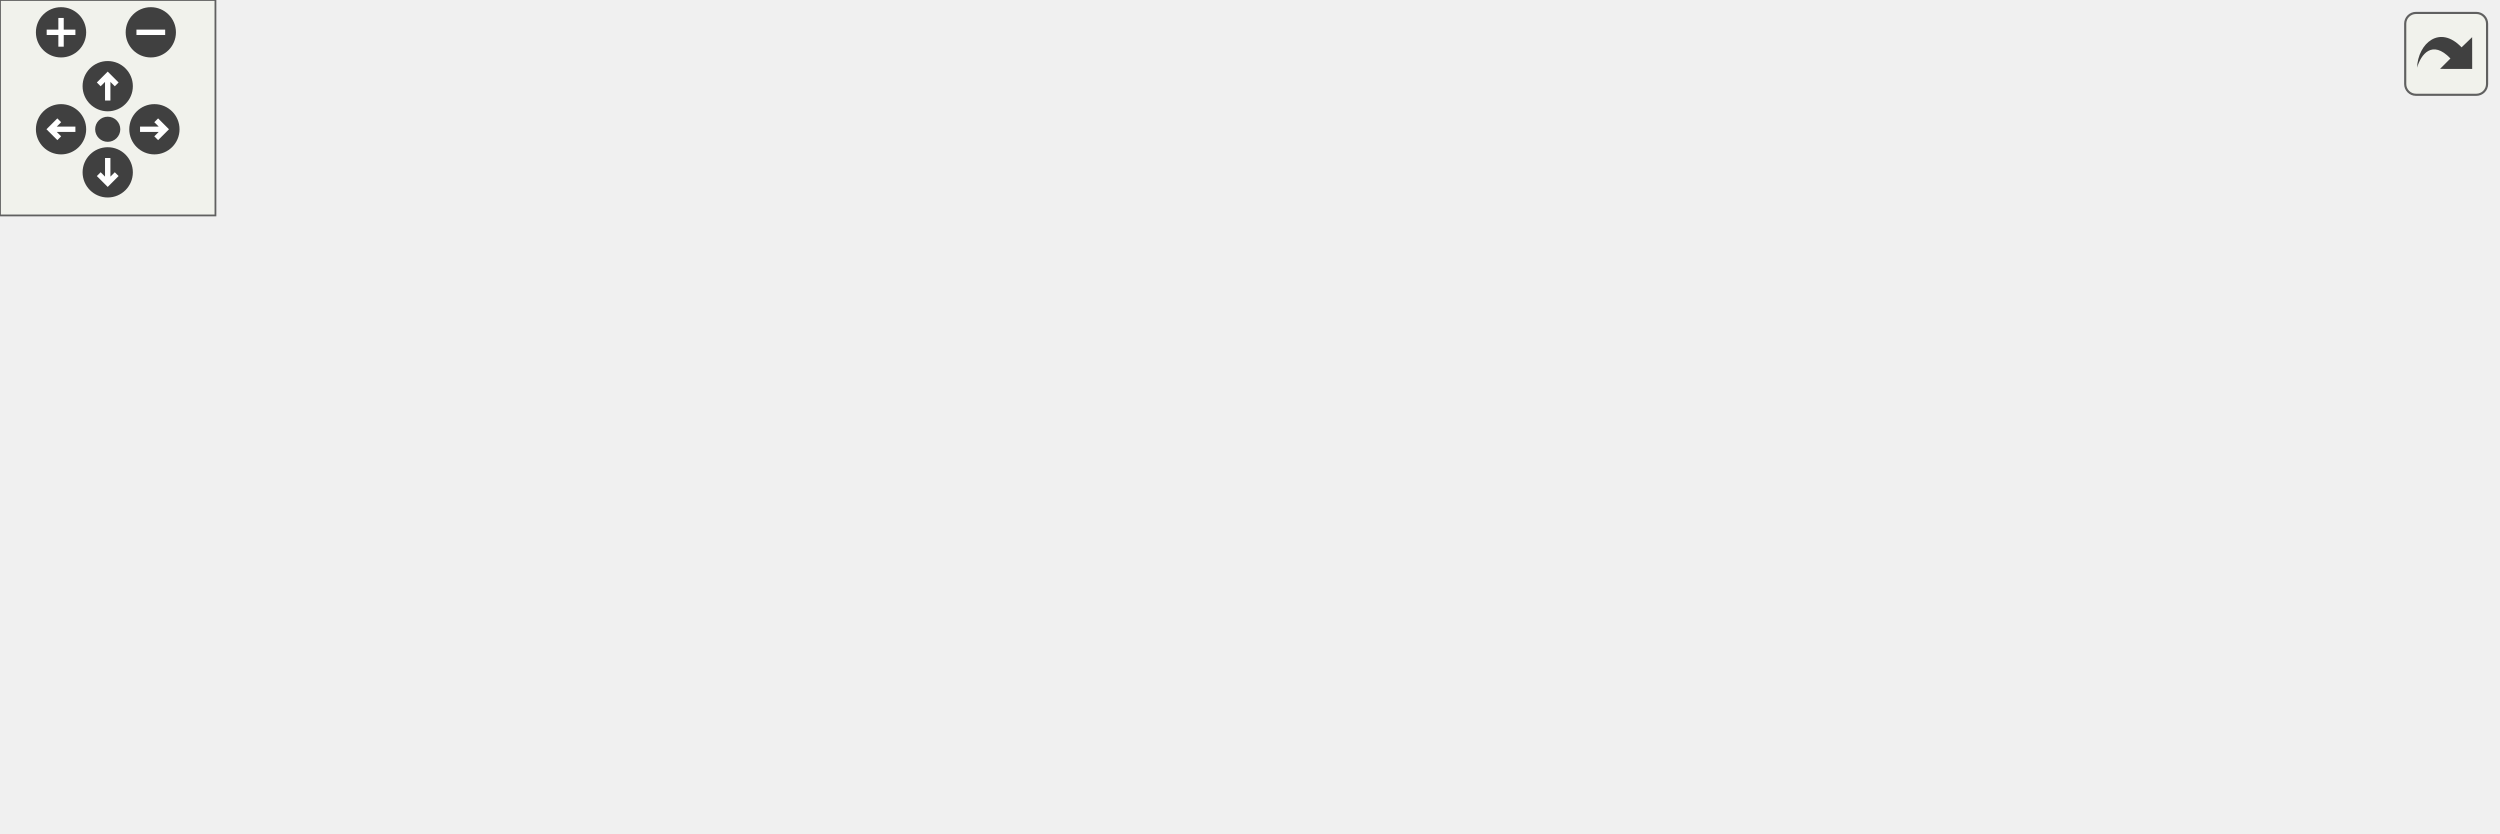
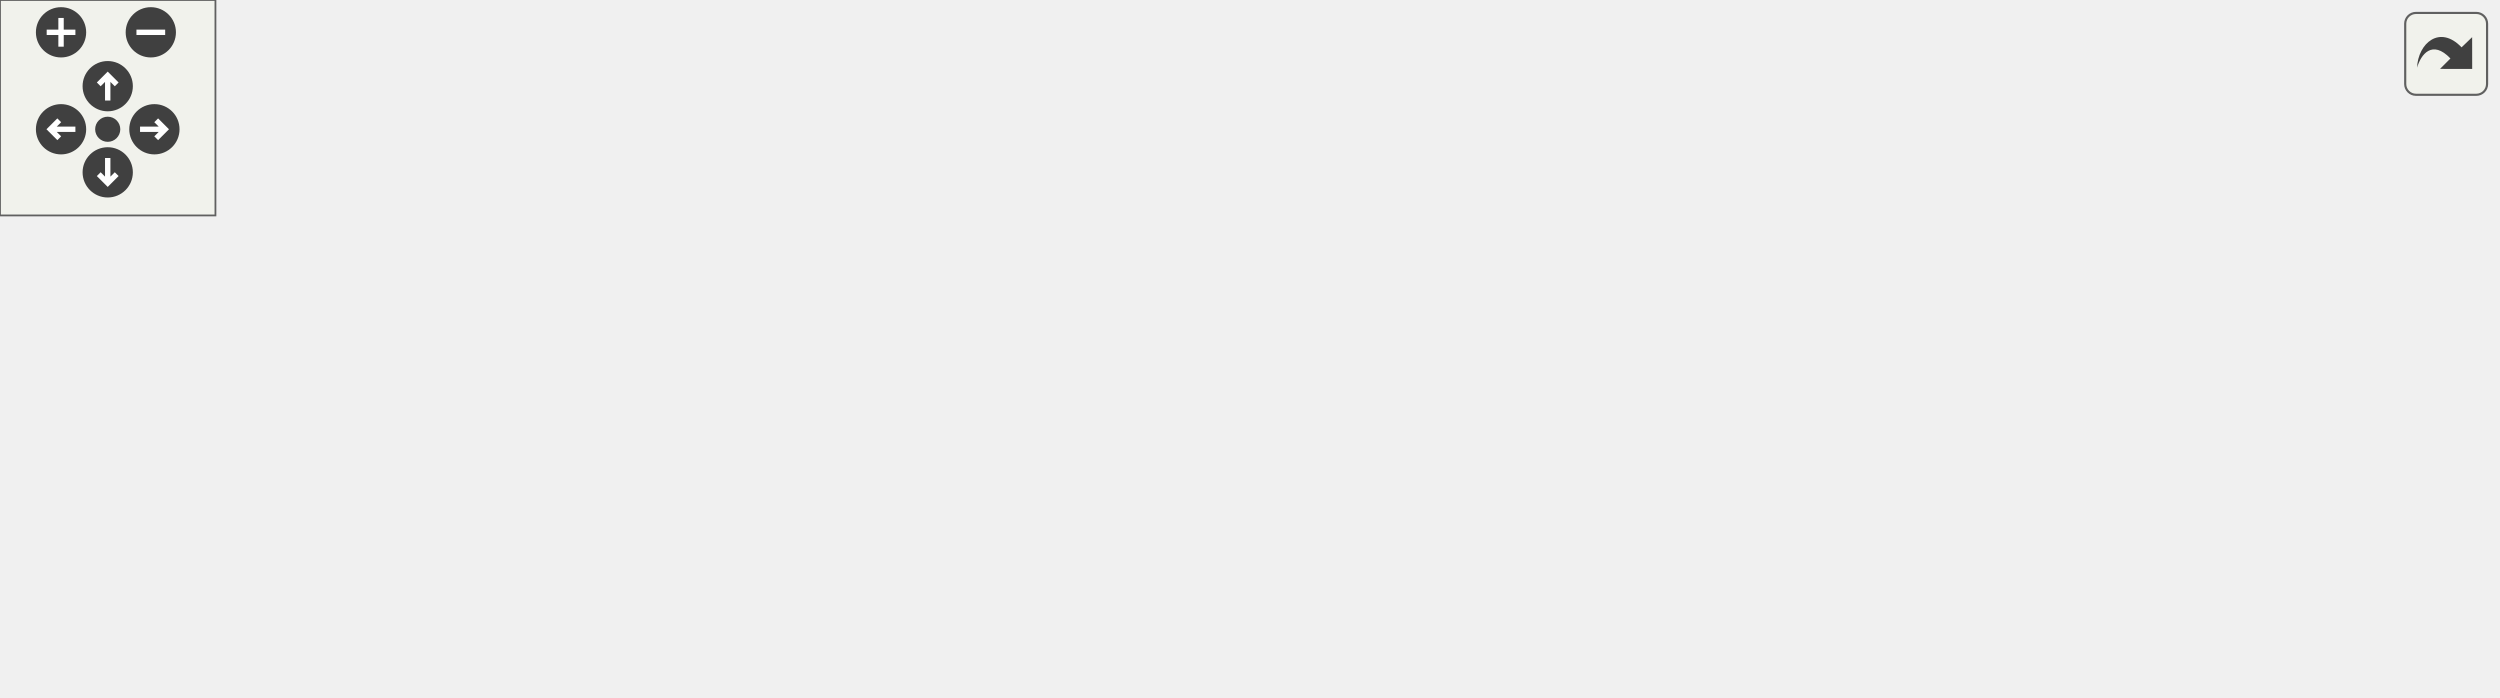
<svg xmlns="http://www.w3.org/2000/svg" xmlns:xlink="http://www.w3.org/1999/xlink" id="main" version="1.1" xml:space="preserve">
  <style type="text/css">
.edge:hover path { stroke: red; }
.edge:hover polygon { stroke: red; fill: red; }
</style>
  <defs>
    <circle id="rim" cx="0" cy="0" r="7" />
    <circle id="rim2" cx="0" cy="0" r="3.5" />
    <g id="zoomPlus">
      <use xlink:href="#rim" fill="#404040">
        <set attributeName="fill" to="#808080" begin="zoomplus.mouseover" end="zoomplus.mouseout" />
      </use>
      <path d="M-4,0h8M0,-4v8" fill="none" stroke="white" stroke-width="1.5" pointer-events="none" />
    </g>
    <g id="zoomMin">
      <use xlink:href="#rim" fill="#404040">
        <set attributeName="fill" to="#808080" begin="zoomminus.mouseover" end="zoomminus.mouseout" />
      </use>
      <path d="M-4,0h8" fill="none" stroke="white" stroke-width="1.5" pointer-events="none" />
    </g>
    <g id="dirArrow">
      <path fill="none" stroke="white" stroke-width="1.5" d="M0,-3.0v7 M-2.5,-0.5L0,-3.0L2.5,-0.5" />
    </g>
    <g id="resetDef">
      <use xlink:href="#rim2" fill="#404040">
        <set attributeName="fill" to="#808080" begin="reset.mouseover" end="reset.mouseout" />
      </use>
    </g>
  </defs>
  <svg id="graph" class="graph">
    <g id="viewport">
      <g id="node1" class="node">
-         <polygon fill="#bfbfbf" stroke="black" points="0.5,-95.5 0.5,-114.5 111.5,-114.5 111.5,-95.5 0.5,-95.5" />
-         <text text-anchor="middle" x="56" y="-102.5" font-family="Helvetica,sans-Serif" font-size="10.00">GetPlayerScoreString</text>
+         <polygon fill="#bfbfbf" stroke="black" points="0.5,-57.5 0.5,-76.5 111.5,-76.5 111.5,-57.5 0.5,-57.5" />
+         <text text-anchor="middle" x="56" y="-64.5" font-family="Helvetica,sans-Serif" font-size="10.00">GetPlayerScoreString</text>
      </g>
      <g id="node2" class="node">
        <g id="a_node2">
          <a xlink:href="../../d7/d97/g__world_8qh.html#a1207e599d7420b0af40007a89426efec" target="_top" xlink:title="DumpStats">
-             <polygon fill="none" stroke="black" points="176,-114.5 176,-133.5 242,-133.5 242,-114.5 176,-114.5" />
-             <text text-anchor="middle" x="209" y="-121.5" font-family="Helvetica,sans-Serif" font-size="10.00">DumpStats</text>
+             <polygon fill="none" stroke="black" points="176,-76.5 176,-95.5 242,-95.5 242,-76.5 176,-76.5" />
+             <text text-anchor="middle" x="209" y="-83.5" font-family="Helvetica,sans-Serif" font-size="10.00">DumpStats</text>
          </a>
        </g>
      </g>
      <g id="edge1" class="edge">
-         <path fill="none" stroke="midnightblue" d="M121.544,-113.121C140.365,-115.49 160.113,-117.974 175.977,-119.971" />
-         <polygon fill="midnightblue" stroke="midnightblue" points="121.873,-109.635 111.514,-111.859 120.999,-116.581 121.873,-109.635" />
+         <path fill="none" stroke="midnightblue" d="M121.544,-75.121C140.365,-77.49 160.113,-79.975 175.977,-81.971" />
+         <polygon fill="midnightblue" stroke="midnightblue" points="121.873,-71.635 111.514,-73.859 120.999,-78.581 121.873,-71.635" />
      </g>
      <g id="node8" class="node">
        <g id="a_node8">
          <a xlink:href="../../d3/dcd/scores_8qh.html#adb8e69129e0def95c9d9f5d601f9056a" target="_top" xlink:title="Sets the following results for the current scores entities. ">
-             <polygon fill="none" stroke="black" points="148,-57.5 148,-76.5 270,-76.5 270,-57.5 148,-57.5" />
-             <text text-anchor="middle" x="209" y="-64.5" font-family="Helvetica,sans-Serif" font-size="10.00">WinningConditionHelper</text>
+             <polygon fill="none" stroke="black" points="148,-38.5 148,-57.5 270,-57.5 270,-38.5 148,-38.5" />
+             <text text-anchor="middle" x="209" y="-45.5" font-family="Helvetica,sans-Serif" font-size="10.00">WinningConditionHelper</text>
          </a>
        </g>
      </g>
      <g id="edge8" class="edge">
-         <path fill="none" stroke="midnightblue" d="M104.843,-92.96C125.939,-87.651 150.377,-81.501 170.17,-76.52" />
-         <polygon fill="midnightblue" stroke="midnightblue" points="103.947,-89.576 95.104,-95.411 105.656,-96.365 103.947,-89.576" />
+         <path fill="none" stroke="midnightblue" d="M121.642,-58.866C130.37,-57.768 139.297,-56.645 147.941,-55.557" />
+         <polygon fill="midnightblue" stroke="midnightblue" points="120.999,-55.419 111.514,-60.141 121.873,-62.365 120.999,-55.419" />
      </g>
      <g id="node3" class="node">
        <g id="a_node3">
          <a xlink:href="../../d3/df2/sv__cmd_8qc.html#a9162d8c88f72d5d3a8febd33dbf3d9d8" target="_top" xlink:title="GameCommand_printstats">
-             <polygon fill="none" stroke="black" points="306,-152.5 306,-171.5 440,-171.5 440,-152.5 306,-152.5" />
-             <text text-anchor="middle" x="373" y="-159.5" font-family="Helvetica,sans-Serif" font-size="10.00">GameCommand_printstats</text>
+             <polygon fill="none" stroke="black" points="306,-114.5 306,-133.5 440,-133.5 440,-114.5 306,-114.5" />
+             <text text-anchor="middle" x="373" y="-121.5" font-family="Helvetica,sans-Serif" font-size="10.00">GameCommand_printstats</text>
          </a>
        </g>
      </g>
      <g id="edge2" class="edge">
-         <path fill="none" stroke="midnightblue" d="M251.746,-133.792C276.265,-139.544 307.111,-146.779 331.424,-152.482" />
-         <polygon fill="midnightblue" stroke="midnightblue" points="252.541,-130.384 242.006,-131.508 250.942,-137.199 252.541,-130.384" />
+         <path fill="none" stroke="midnightblue" d="M251.746,-95.792C276.265,-101.544 307.111,-108.779 331.424,-114.482" />
+         <polygon fill="midnightblue" stroke="midnightblue" points="252.541,-92.384 242.006,-93.508 250.942,-99.199 252.541,-92.384" />
      </g>
      <g id="node5" class="node">
        <g id="a_node5">
          <a xlink:href="../../db/dcc/g__world_8qc.html#a425e54e058e6e6701cc7fca07a234be9" target="_top" xlink:title="NextLevel">
-             <polygon fill="none" stroke="black" points="342.5,-114.5 342.5,-133.5 403.5,-133.5 403.5,-114.5 342.5,-114.5" />
-             <text text-anchor="middle" x="373" y="-121.5" font-family="Helvetica,sans-Serif" font-size="10.00">NextLevel</text>
+             <polygon fill="none" stroke="black" points="342.5,-76.5 342.5,-95.5 403.5,-95.5 403.5,-76.5 342.5,-76.5" />
+             <text text-anchor="middle" x="373" y="-83.5" font-family="Helvetica,sans-Serif" font-size="10.00">NextLevel</text>
          </a>
        </g>
      </g>
      <g id="edge4" class="edge">
-         <path fill="none" stroke="midnightblue" d="M252.017,-124C280.312,-124 316.94,-124 342.245,-124" />
-         <polygon fill="midnightblue" stroke="midnightblue" points="252.006,-120.5 242.006,-124 252.006,-127.5 252.006,-120.5" />
+         <path fill="none" stroke="midnightblue" d="M252.017,-86C280.312,-86 316.94,-86 342.245,-86" />
+         <polygon fill="midnightblue" stroke="midnightblue" points="252.006,-82.5 242.006,-86 252.006,-89.5 252.006,-82.5" />
      </g>
      <g id="node4" class="node">
        <g id="a_node4">
          <a xlink:href="../../d3/df2/sv__cmd_8qc.html#a1a96e1b0fcd5737012d7ad99266c6e5a" target="_top" xlink:title="SERVER_COMMAND">
-             <polygon fill="none" stroke="black" points="476.5,-152.5 476.5,-171.5 593.5,-171.5 593.5,-152.5 476.5,-152.5" />
-             <text text-anchor="middle" x="535" y="-159.5" font-family="Helvetica,sans-Serif" font-size="10.00">SERVER_COMMAND</text>
+             <polygon fill="none" stroke="black" points="476.5,-114.5 476.5,-133.5 593.5,-133.5 593.5,-114.5 476.5,-114.5" />
+             <text text-anchor="middle" x="535" y="-121.5" font-family="Helvetica,sans-Serif" font-size="10.00">SERVER_COMMAND</text>
          </a>
        </g>
      </g>
      <g id="edge3" class="edge">
-         <path fill="none" stroke="midnightblue" d="M450.249,-162C459.023,-162 467.857,-162 476.328,-162" />
-         <polygon fill="midnightblue" stroke="midnightblue" points="450.002,-158.5 440.002,-162 450.002,-165.5 450.002,-158.5" />
+         <path fill="none" stroke="midnightblue" d="M450.249,-124C459.023,-124 467.857,-124 476.328,-124" />
+         <polygon fill="midnightblue" stroke="midnightblue" points="450.002,-120.5 440.002,-124 450.002,-127.5 450.002,-120.5" />
      </g>
      <g id="node6" class="node">
        <g id="a_node6">
          <a xlink:href="../../d7/d97/g__world_8qh.html#a233af455133bc7ba4e3e100115bf2885" target="_top" xlink:title="CheckRules_World">
-             <polygon fill="none" stroke="black" points="484.5,-48.5 484.5,-67.5 585.5,-67.5 585.5,-48.5 484.5,-48.5" />
-             <text text-anchor="middle" x="535" y="-55.5" font-family="Helvetica,sans-Serif" font-size="10.00">CheckRules_World</text>
+             <polygon fill="none" stroke="black" points="484.5,-29.5 484.5,-48.5 585.5,-48.5 585.5,-29.5 484.5,-29.5" />
+             <text text-anchor="middle" x="535" y="-36.5" font-family="Helvetica,sans-Serif" font-size="10.00">CheckRules_World</text>
          </a>
        </g>
      </g>
      <g id="edge5" class="edge">
-         <path fill="none" stroke="midnightblue" d="M413.381,-113.944C422.241,-111.329 431.526,-108.306 440,-105 467.877,-94.124 498.614,-77.894 517.106,-67.634" />
-         <polygon fill="midnightblue" stroke="midnightblue" points="412.287,-110.616 403.625,-116.716 414.201,-117.35 412.287,-110.616" />
+         <path fill="none" stroke="midnightblue" d="M413.257,-74.763C422.061,-72.225 431.353,-69.532 440,-67 460.754,-60.922 484.05,-53.983 502.259,-48.534" />
+         <polygon fill="midnightblue" stroke="midnightblue" points="412.228,-71.417 403.586,-77.546 414.164,-78.144 412.228,-71.417" />
      </g>
      <g id="edge6" class="edge">
-         <path fill="none" stroke="midnightblue" d="M511.191,-77.029C512.489,-82.128 520.426,-86 535,-86 557.75,-86 564.326,-76.565 554.729,-67.757" />
-         <polygon fill="midnightblue" stroke="midnightblue" points="514.447,-78.32 515.271,-67.757 508.04,-75.5 514.447,-78.32" />
+         <path fill="none" stroke="midnightblue" d="M511.191,-58.029C512.489,-63.128 520.426,-67 535,-67 557.75,-67 564.326,-57.565 554.729,-48.757" />
+         <polygon fill="midnightblue" stroke="midnightblue" points="514.447,-59.32 515.271,-48.757 508.04,-56.5 514.447,-59.32" />
      </g>
      <g id="node7" class="node">
        <g id="a_node7">
          <a xlink:href="../../d3/d4f/sv__main_8qc.html#a554af7e2ac58045168dad9eca30bc8b1" target="_top" xlink:title="StartFrame">
-             <polygon fill="none" stroke="black" points="630.5,-48.5 630.5,-67.5 695.5,-67.5 695.5,-48.5 630.5,-48.5" />
-             <text text-anchor="middle" x="663" y="-55.5" font-family="Helvetica,sans-Serif" font-size="10.00">StartFrame</text>
+             <polygon fill="none" stroke="black" points="630.5,-29.5 630.5,-48.5 695.5,-48.5 695.5,-29.5 630.5,-29.5" />
+             <text text-anchor="middle" x="663" y="-36.5" font-family="Helvetica,sans-Serif" font-size="10.00">StartFrame</text>
          </a>
        </g>
      </g>
      <g id="edge7" class="edge">
-         <path fill="none" stroke="midnightblue" d="M596.11,-58C607.931,-58 619.888,-58 630.312,-58" />
-         <polygon fill="midnightblue" stroke="midnightblue" points="595.799,-54.5 585.799,-58 595.799,-61.5 595.799,-54.5" />
+         <path fill="none" stroke="midnightblue" d="M596.11,-39C607.931,-39 619.888,-39 630.312,-39" />
+         <polygon fill="midnightblue" stroke="midnightblue" points="595.799,-35.5 585.799,-39 595.799,-42.5 595.799,-35.5" />
      </g>
      <g id="node9" class="node">
        <g id="a_node9">
          <a xlink:href="../../db/dcc/g__world_8qc.html#aac7f083651dfcb99dbbd8afc5e339233" target="_top" xlink:title="spawnfunc">
-             <polygon fill="none" stroke="black" points="341,-76.5 341,-95.5 405,-95.5 405,-76.5 341,-76.5" />
-             <text text-anchor="middle" x="373" y="-83.5" font-family="Helvetica,sans-Serif" font-size="10.00">spawnfunc</text>
+             <polygon fill="none" stroke="black" points="341,-38.5 341,-57.5 405,-57.5 405,-38.5 341,-38.5" />
+             <text text-anchor="middle" x="373" y="-45.5" font-family="Helvetica,sans-Serif" font-size="10.00">spawnfunc</text>
          </a>
        </g>
      </g>
      <g id="edge9" class="edge">
-         <path fill="none" stroke="midnightblue" d="M280.259,-75.24C301.378,-77.717 323.489,-80.31 340.711,-82.33" />
-         <polygon fill="midnightblue" stroke="midnightblue" points="280.662,-71.764 270.323,-74.075 279.847,-78.716 280.662,-71.764" />
+         <path fill="none" stroke="midnightblue" d="M280.546,-48C301.578,-48 323.567,-48 340.711,-48" />
+         <polygon fill="midnightblue" stroke="midnightblue" points="280.323,-44.5 270.323,-48 280.323,-51.5 280.323,-44.5" />
      </g>
      <g id="node10" class="node">
        <g id="a_node10">
-           <a xlink:href="../../db/dcc/g__world_8qc.html#a848916ce8897f8d005e11fe3614a4762" target="_top" xlink:title="WinningCondition_Assault">
-             <polygon fill="none" stroke="black" points="307.5,-38.5 307.5,-57.5 438.5,-57.5 438.5,-38.5 307.5,-38.5" />
-             <text text-anchor="middle" x="373" y="-45.5" font-family="Helvetica,sans-Serif" font-size="10.00">WinningCondition_Assault</text>
-           </a>
-         </g>
-       </g>
-       <g id="edge10" class="edge">
-         <path fill="none" stroke="midnightblue" d="M280.334,-58.751C289.289,-57.701 298.421,-56.63 307.282,-55.59" />
-         <polygon fill="midnightblue" stroke="midnightblue" points="279.847,-55.284 270.323,-59.925 280.662,-62.236 279.847,-55.284" />
-       </g>
-       <g id="node11" class="node">
-         <g id="a_node11">
          <a xlink:href="../../db/dcc/g__world_8qc.html#a78c0ed0111dcca8924305a46bbf880bd" target="_top" xlink:title="WinningCondition_Scores">
            <polygon fill="none" stroke="black" points="308.5,-0.5 308.5,-19.5 437.5,-19.5 437.5,-0.5 308.5,-0.5" />
            <text text-anchor="middle" x="373" y="-7.5" font-family="Helvetica,sans-Serif" font-size="10.00">WinningCondition_Scores</text>
          </a>
        </g>
      </g>
+       <g id="edge10" class="edge">
+         <path fill="none" stroke="midnightblue" d="M260.715,-36.104C283.486,-30.763 309.987,-24.546 331.415,-19.52" />
+         <polygon fill="midnightblue" stroke="midnightblue" points="259.816,-32.72 250.879,-38.411 261.415,-39.535 259.816,-32.72" />
+       </g>
      <g id="edge11" class="edge">
-         <path fill="none" stroke="midnightblue" d="M241.715,-53.553C260.285,-45.904 284.284,-36.404 306,-29 315.819,-25.652 326.586,-22.386 336.524,-19.531" />
-         <polygon fill="midnightblue" stroke="midnightblue" points="240.165,-50.406 232.273,-57.474 242.85,-56.871 240.165,-50.406" />
-       </g>
-       <g id="edge12" class="edge">
-         <path fill="none" stroke="midnightblue" d="M417.358,-22.355C424.913,-24.544 432.691,-26.821 440,-29 461.276,-35.344 485.184,-42.723 503.564,-48.45" />
-         <polygon fill="midnightblue" stroke="midnightblue" points="418.19,-18.952 407.612,-19.543 416.25,-25.678 418.19,-18.952" />
+         <path fill="none" stroke="midnightblue" d="M437.031,-21.424C452.791,-24.281 469.473,-27.305 484.474,-30.023" />
+         <polygon fill="midnightblue" stroke="midnightblue" points="437.297,-17.916 426.833,-19.576 436.049,-24.803 437.297,-17.916" />
      </g>
    </g>
  </svg>
  <g id="navigator" transform="translate(0 0)" fill="#404254">
    <rect fill="#f2f5e9" fill-opacity="0.5" stroke="#606060" stroke-width=".5" x="0" y="0" width="60" height="60" />
    <use id="zoomplus" xlink:href="#zoomPlus" x="17" y="9" />
    <use id="zoomminus" xlink:href="#zoomMin" x="42" y="9" />
    <use id="reset" xlink:href="#resetDef" x="30" y="36" />
    <g id="arrowUp" xlink:href="#dirArrow" transform="translate(30 24)">
      <use xlink:href="#rim" fill="#404040">
        <set attributeName="fill" to="#808080" begin="arrowUp.mouseover" end="arrowUp.mouseout" />
      </use>
      <path fill="none" stroke="white" stroke-width="1.5" d="M0,-3.0v7 M-2.5,-0.5L0,-3.0L2.5,-0.5" />
    </g>
    <g id="arrowRight" xlink:href="#dirArrow" transform="rotate(90) translate(36 -43)">
      <use xlink:href="#rim" fill="#404040">
        <set attributeName="fill" to="#808080" begin="arrowRight.mouseover" end="arrowRight.mouseout" />
      </use>
      <path fill="none" stroke="white" stroke-width="1.5" d="M0,-3.0v7 M-2.5,-0.5L0,-3.0L2.5,-0.5" />
    </g>
    <g id="arrowDown" xlink:href="#dirArrow" transform="rotate(180) translate(-30 -48)">
      <use xlink:href="#rim" fill="#404040">
        <set attributeName="fill" to="#808080" begin="arrowDown.mouseover" end="arrowDown.mouseout" />
      </use>
      <path fill="none" stroke="white" stroke-width="1.5" d="M0,-3.0v7 M-2.5,-0.5L0,-3.0L2.5,-0.5" />
    </g>
    <g id="arrowLeft" xlink:href="#dirArrow" transform="rotate(270) translate(-36 17)">
      <use xlink:href="#rim" fill="#404040">
        <set attributeName="fill" to="#808080" begin="arrowLeft.mouseover" end="arrowLeft.mouseout" />
      </use>
      <path fill="none" stroke="white" stroke-width="1.5" d="M0,-3.0v7 M-2.5,-0.5L0,-3.0L2.5,-0.5" />
    </g>
  </g>
  <svg viewBox="0 0 15 15" width="100%" height="30px" preserveAspectRatio="xMaxYMin meet">
    <g id="arrow_out" transform="scale(0.3 0.3)">
      <a xlink:href="scores_8qc_ad28463ced5516457ad57a090398dfa49_icgraph_org.svg" target="_base">
        <rect id="button" ry="5" rx="5" y="6" x="6" height="38" width="38" fill="#f2f5e9" fill-opacity="0.5" stroke="#606060" stroke-width="1.0" />
        <path id="arrow" d="M 11.5,31.437 C 11.94,20.098 22.043,11.323 32.159,21.979 L 37.069,17.246 C 37.069,17.246 37.088,32 37.088,32 L 22.16,31.978 C 22.16,31.978 26.998,27.14 26.998,27.14 C 18.529,18.264 13.292,25.23 11.5,31.437 z" style="fill:#404040;" />
      </a>
    </g>
  </svg>
</svg>
